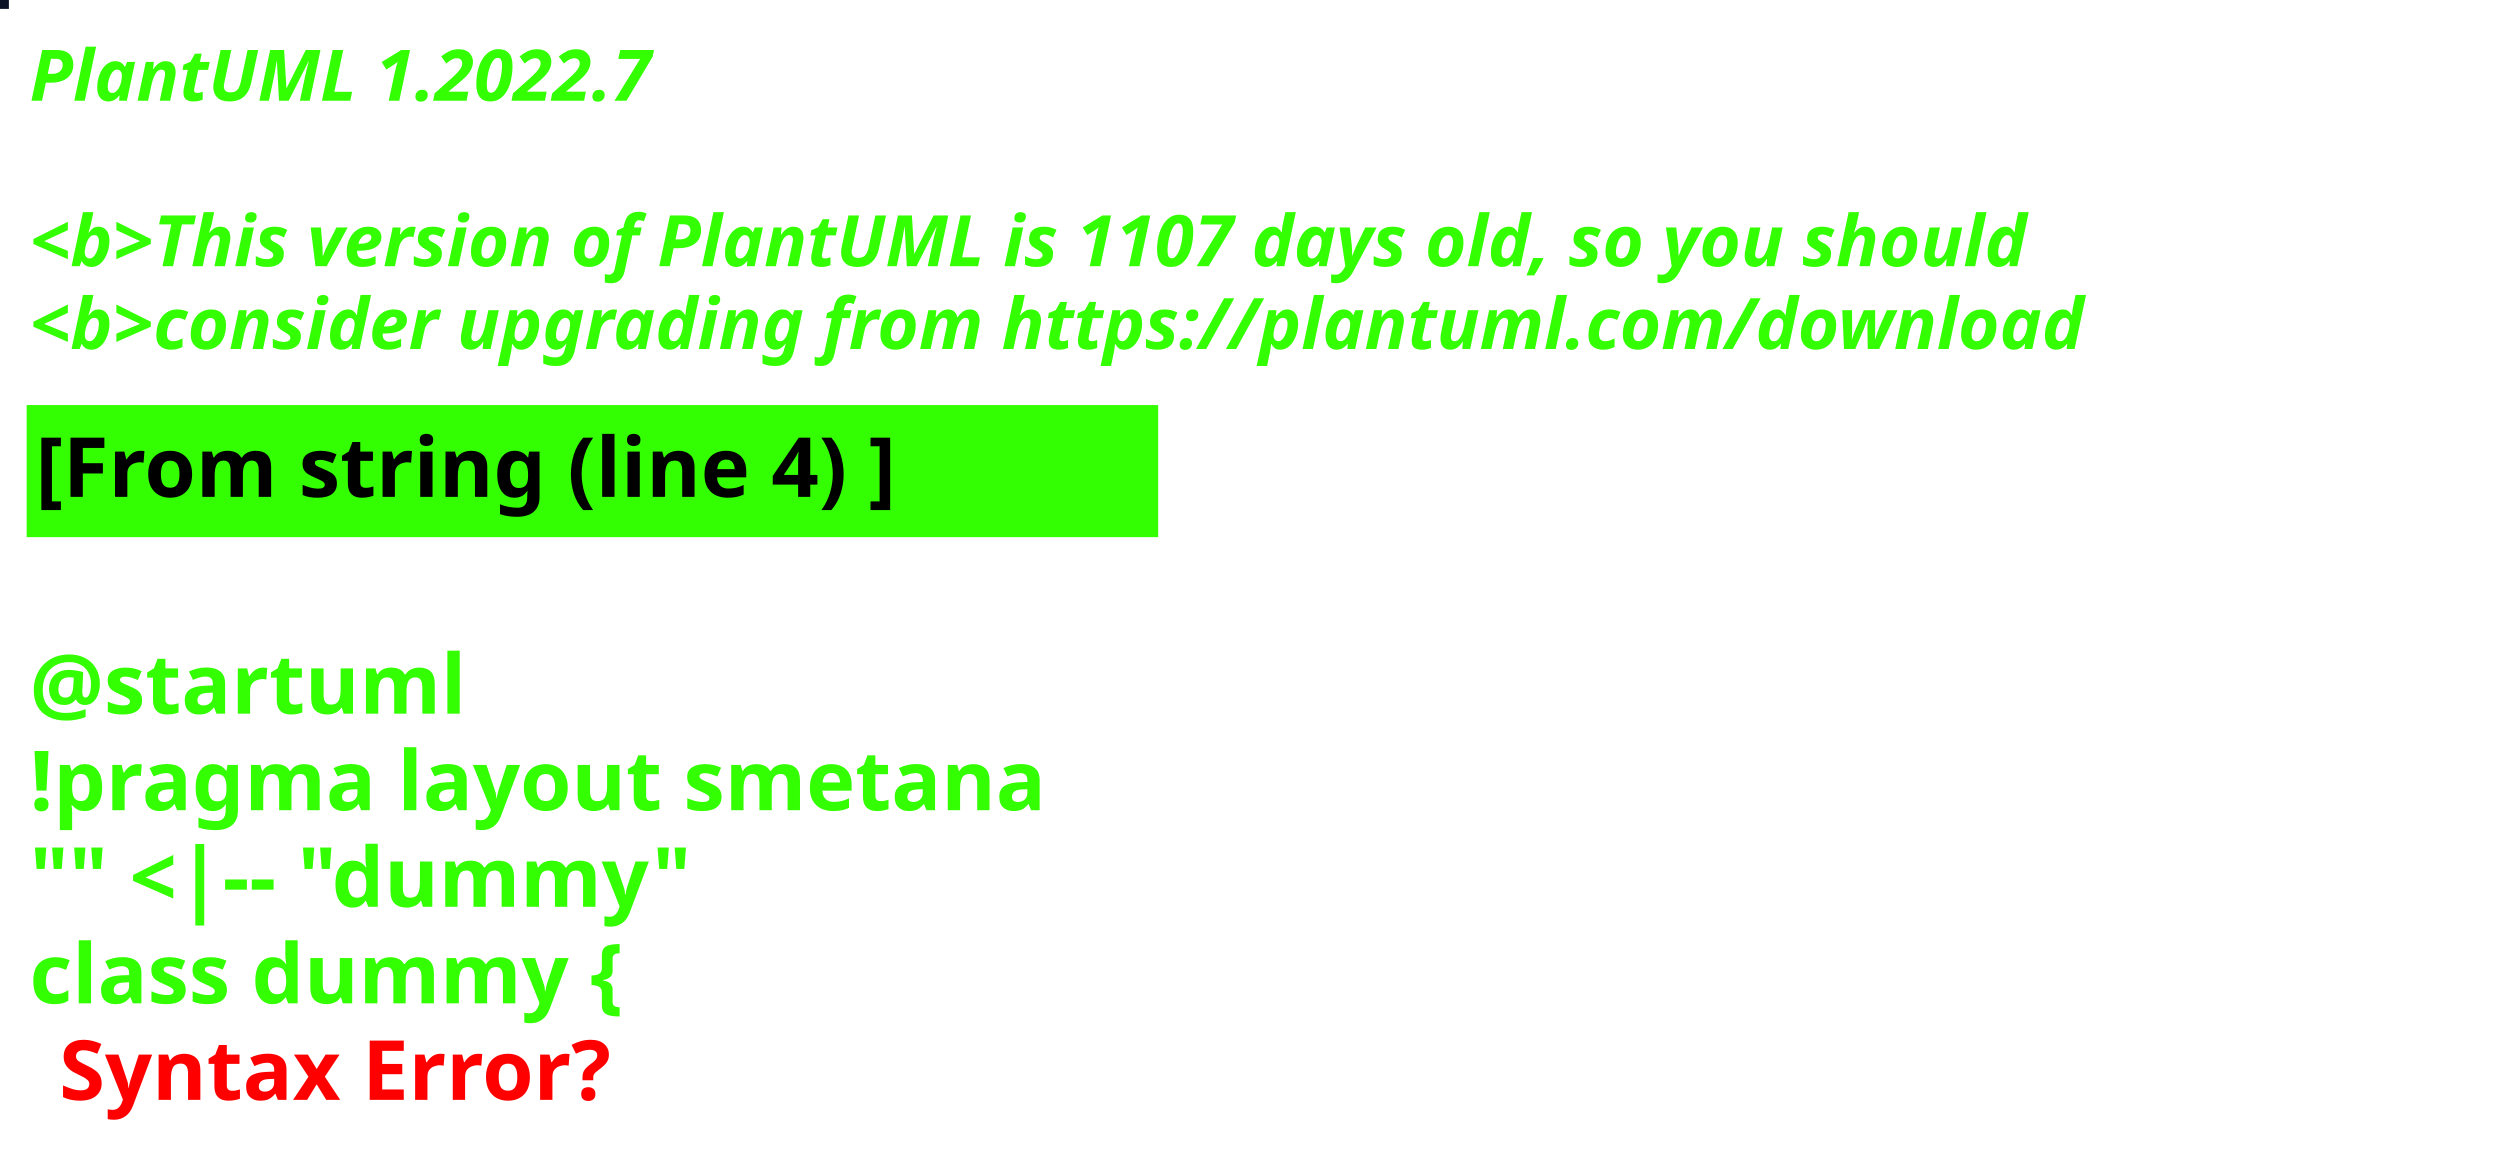
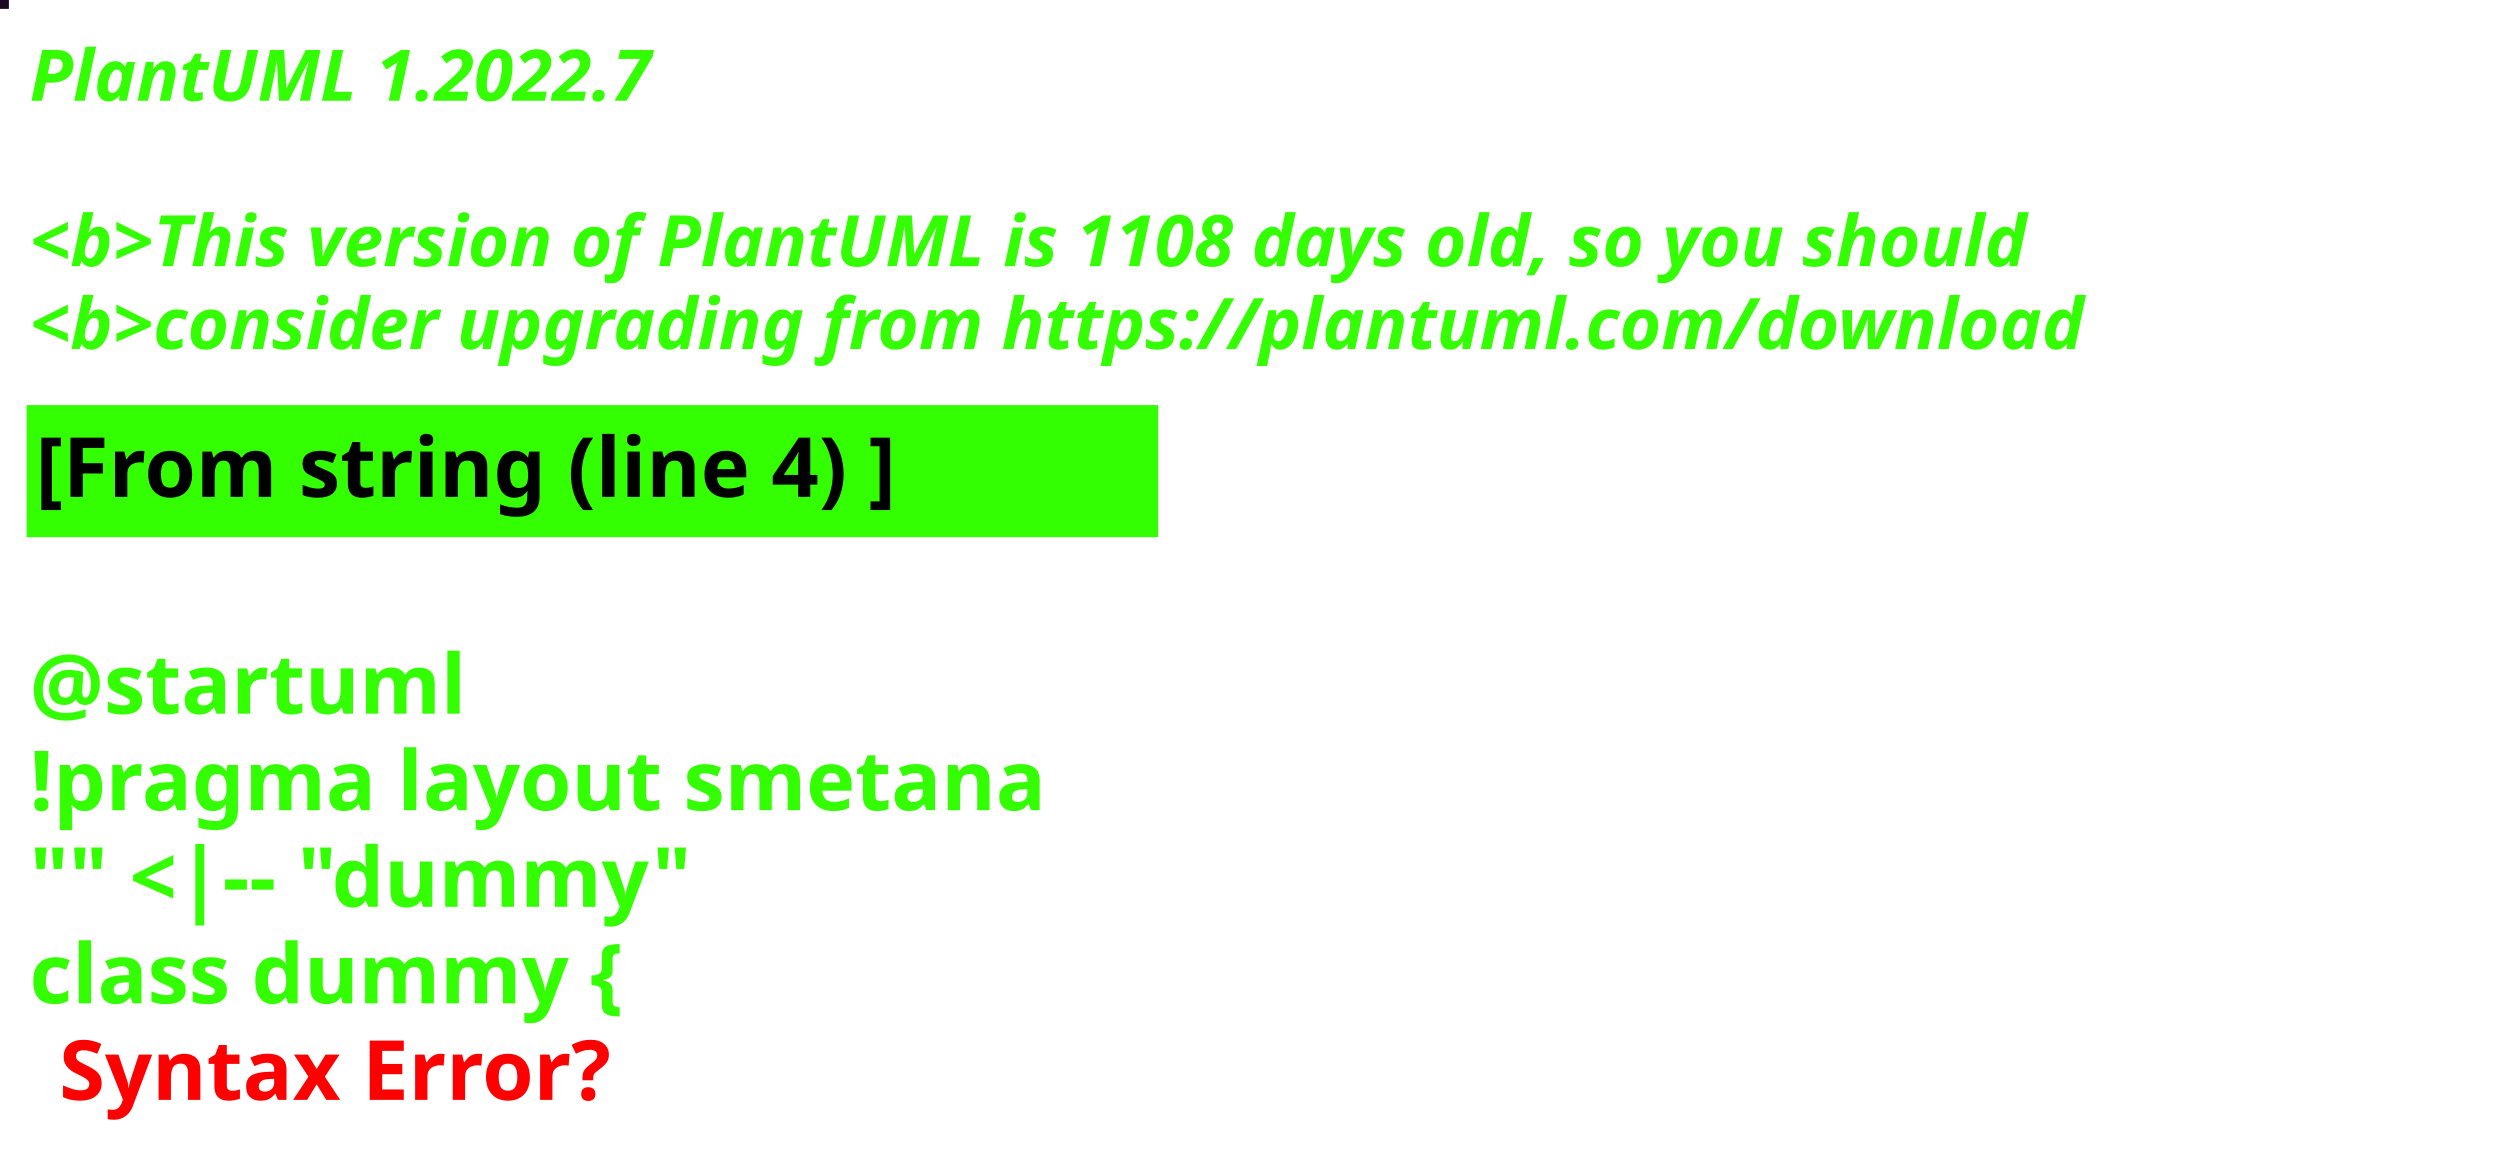
<svg xmlns="http://www.w3.org/2000/svg" contentStyleType="text/css" height="194px" preserveAspectRatio="none" style="width:422px;height:194px;background:#000000;" version="1.1" viewBox="0 0 422 194" width="422px" zoomAndPan="magnify">
  <defs />
  <g>
-     <rect fill="#0C1326" height="1" style="stroke:#0C1326;stroke-width:1.0;" width="1" x="0" y="0" />
+     <rect fill="#1D0A22" height="1" style="stroke:#1D0A22;stroke-width:1.0;" width="1" x="0" y="0" />
    <text fill="#33FF02" font-family="sans-serif" font-size="12" font-style="italic" font-weight="bold" lengthAdjust="spacing" textLength="127" x="5" y="17">PlantUML 1.2022.7</text>
    <text fill="#33FF02" font-family="sans-serif" font-size="12" font-style="italic" font-weight="bold" lengthAdjust="spacing" textLength="4" x="5" y="30.969"> </text>
-     <text fill="#33FF02" font-family="sans-serif" font-size="12" font-style="italic" font-weight="bold" lengthAdjust="spacing" textLength="407" x="5" y="44.938">&lt;b&gt;This version of PlantUML is 1107 days old, so you should</text>
+     <text fill="#33FF02" font-family="sans-serif" font-size="12" font-style="italic" font-weight="bold" lengthAdjust="spacing" textLength="407" x="5" y="44.938">&lt;b&gt;This version of PlantUML is 1108 days old, so you should</text>
    <text fill="#33FF02" font-family="sans-serif" font-size="12" font-style="italic" font-weight="bold" lengthAdjust="spacing" textLength="408" x="5" y="58.906">&lt;b&gt;consider upgrading from https://plantuml.com/download</text>
    <rect fill="#33FF02" height="21.297" style="stroke:#33FF02;stroke-width:1.0;" width="190" x="5" y="68.875" />
    <text fill="#000000" font-family="sans-serif" font-size="14" font-weight="bold" lengthAdjust="spacing" textLength="168" x="6" y="83.875">[From string (line 4) ]</text>
    <text fill="#33FF02" font-family="sans-serif" font-size="14" font-weight="bold" lengthAdjust="spacing" textLength="5" x="5" y="104.172"> </text>
    <text fill="#33FF02" font-family="sans-serif" font-size="14" font-weight="bold" lengthAdjust="spacing" textLength="79" x="5" y="120.469">@startuml</text>
    <text fill="#33FF02" font-family="sans-serif" font-size="14" font-weight="bold" lengthAdjust="spacing" textLength="190" x="5" y="136.766">!pragma layout smetana</text>
    <text fill="#33FF02" font-family="sans-serif" font-size="14" font-weight="bold" lengthAdjust="spacing" textLength="124" x="5" y="153.062">"" &lt;|-- "dummy"</text>
    <text fill="#33FF02" font-family="sans-serif" font-size="14" font-weight="bold" lengthAdjust="spacing" text-decoration="wavy underline" textLength="117" x="5" y="169.359">class dummy {</text>
    <text fill="#FF0000" font-family="sans-serif" font-size="14" font-weight="bold" lengthAdjust="spacing" textLength="106" x="10" y="185.656">Syntax Error?</text>
  </g>
</svg>
